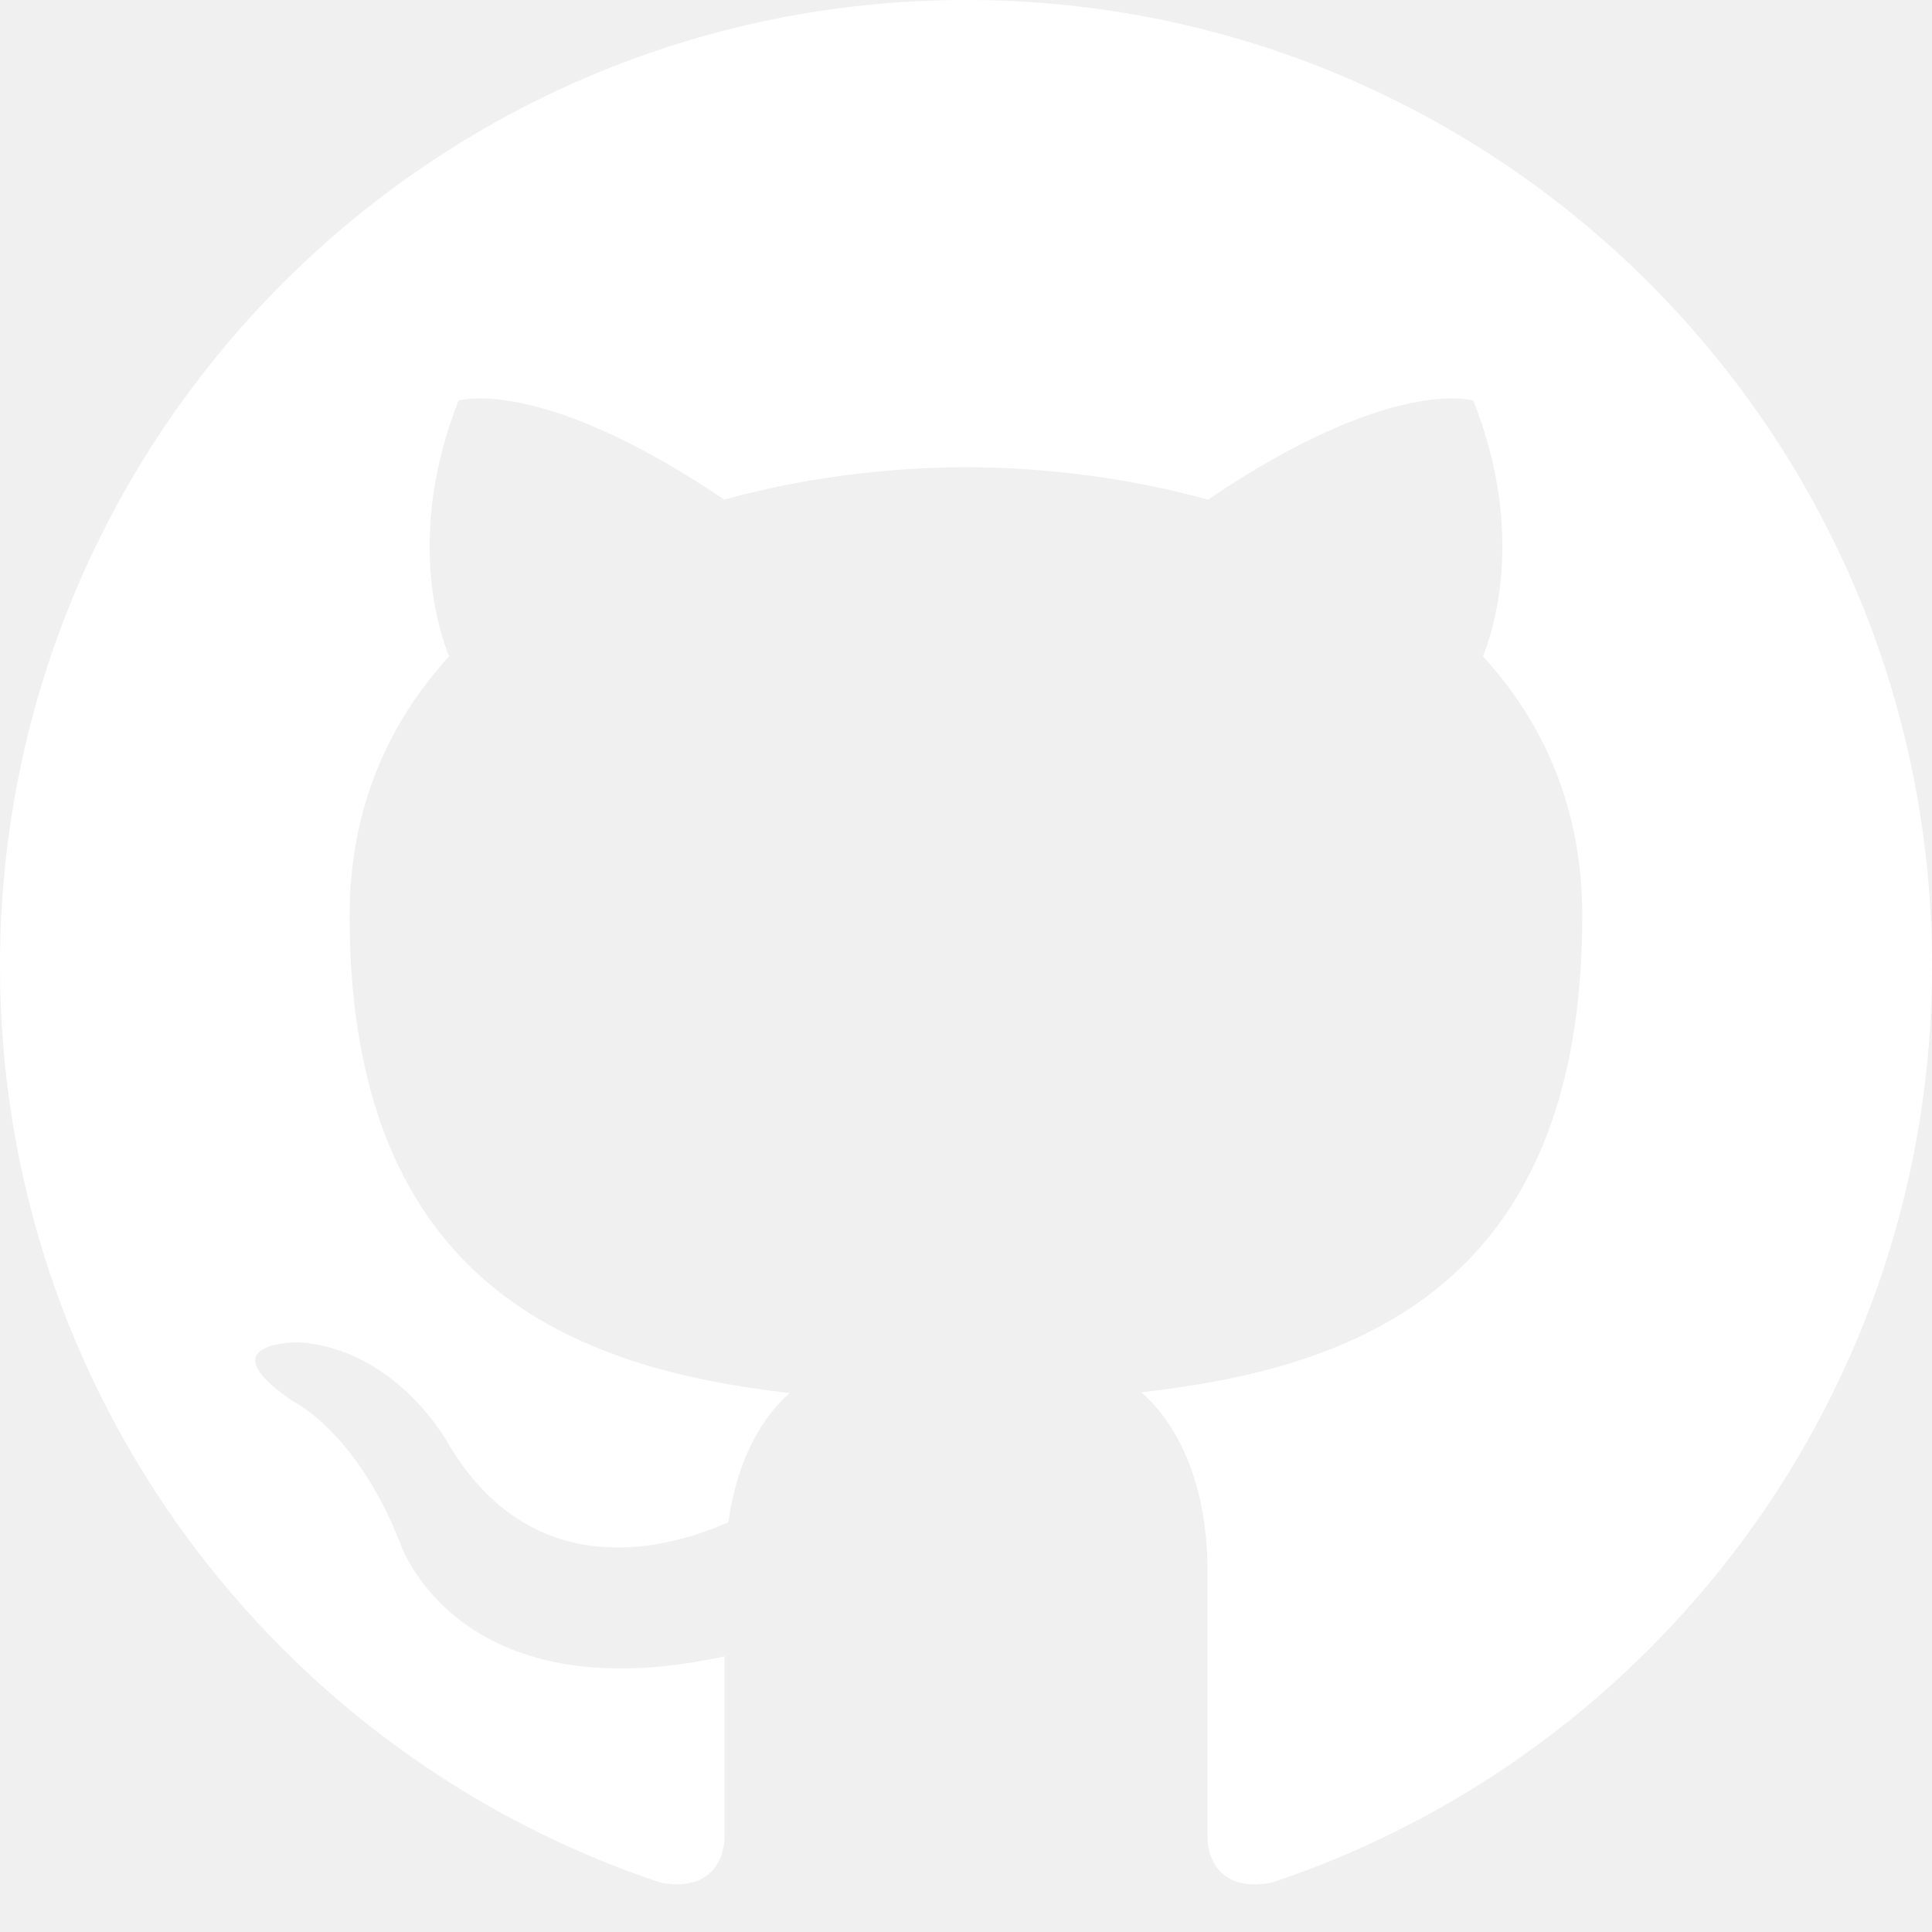
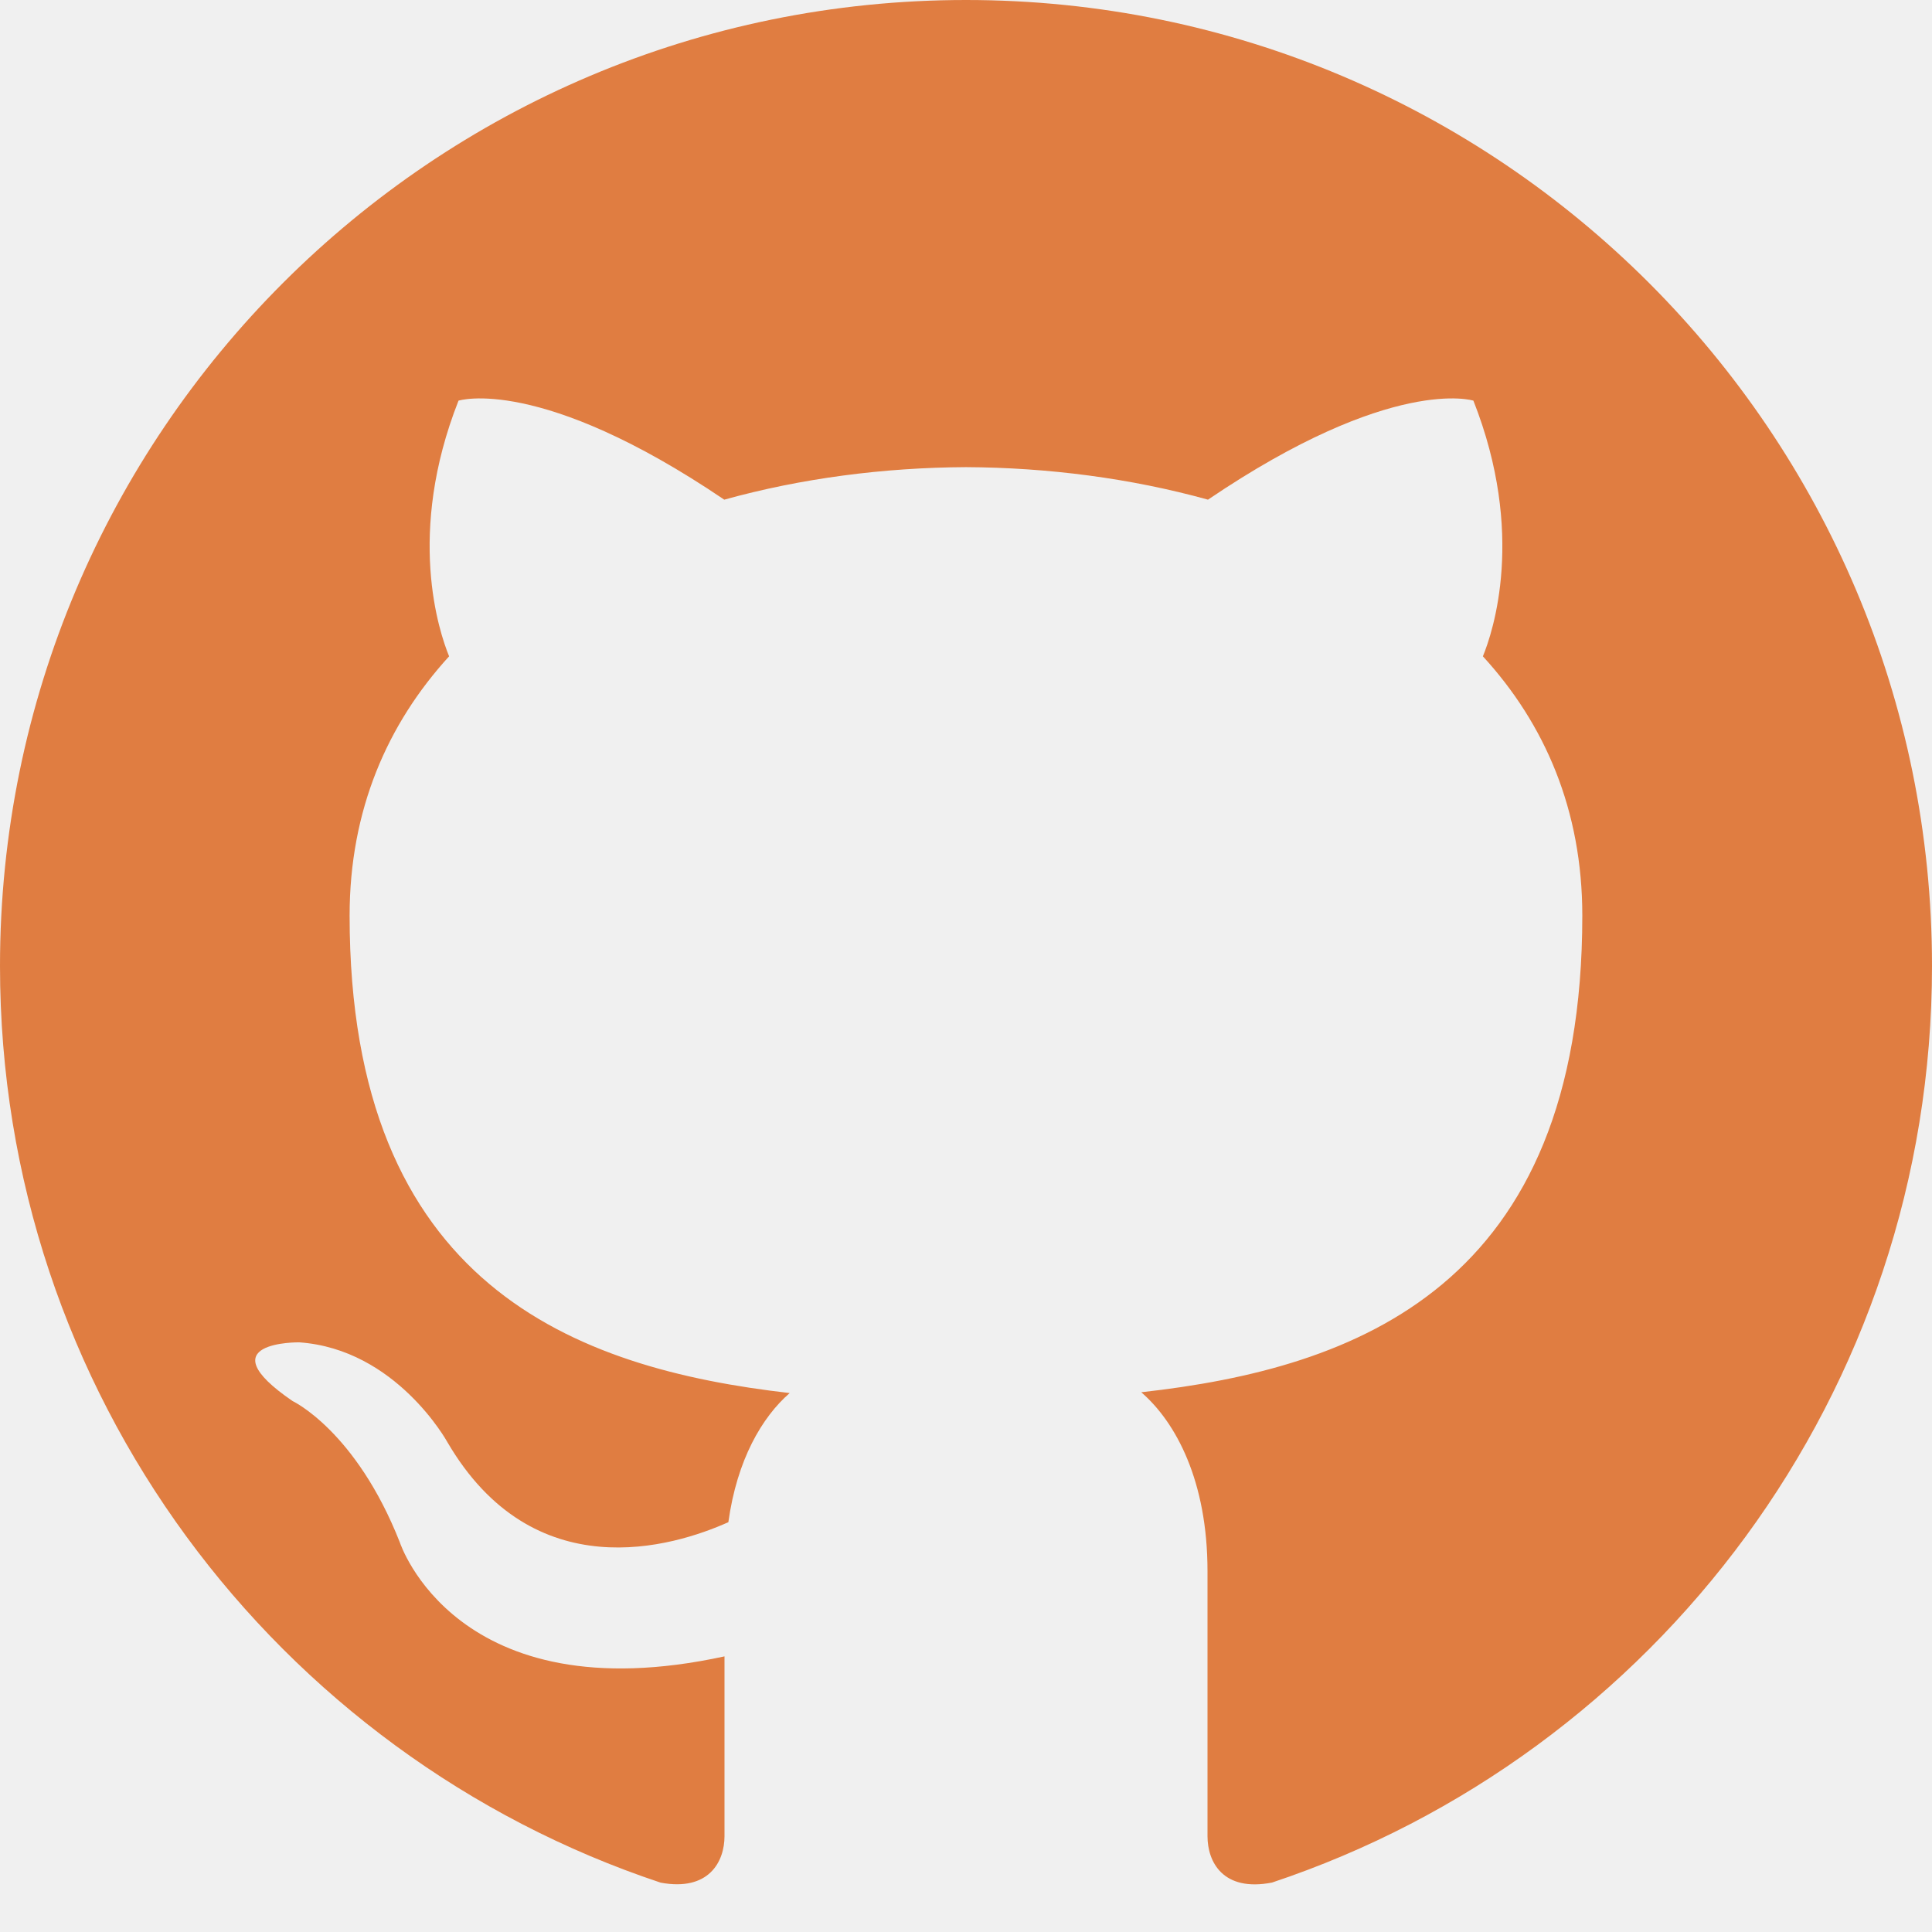
- <svg xmlns="http://www.w3.org/2000/svg" fill="#fff" width="32" viewBox="0 0 24 24">
+ <svg xmlns="http://www.w3.org/2000/svg" fill="#e07d41" width="32" viewBox="0 0 24 24">
  <path d="M12 0c-6.626 0-12 5.373-12 12 0 5.302 3.438 9.8 8.207 11.387.599.111.793-.261.793-.577v-2.234c-3.338.726-4.033-1.416-4.033-1.416-.546-1.387-1.333-1.756-1.333-1.756-1.089-.745.083-.729.083-.729 1.205.084 1.839 1.237 1.839 1.237 1.07 1.834 2.807 1.304 3.492.997.107-.775.418-1.305.762-1.604-2.665-.305-5.467-1.334-5.467-5.931 0-1.311.469-2.381 1.236-3.221-.124-.303-.535-1.524.117-3.176 0 0 1.008-.322 3.301 1.23.957-.266 1.983-.399 3.003-.404 1.02.005 2.047.138 3.006.404 2.291-1.552 3.297-1.23 3.297-1.23.653 1.653.242 2.874.118 3.176.77.84 1.235 1.911 1.235 3.221 0 4.609-2.807 5.624-5.479 5.921.43.372.823 1.102.823 2.222v3.293c0 .319.192.694.801.576 4.765-1.589 8.199-6.086 8.199-11.386 0-6.627-5.373-12-12-12z" />
</svg>
